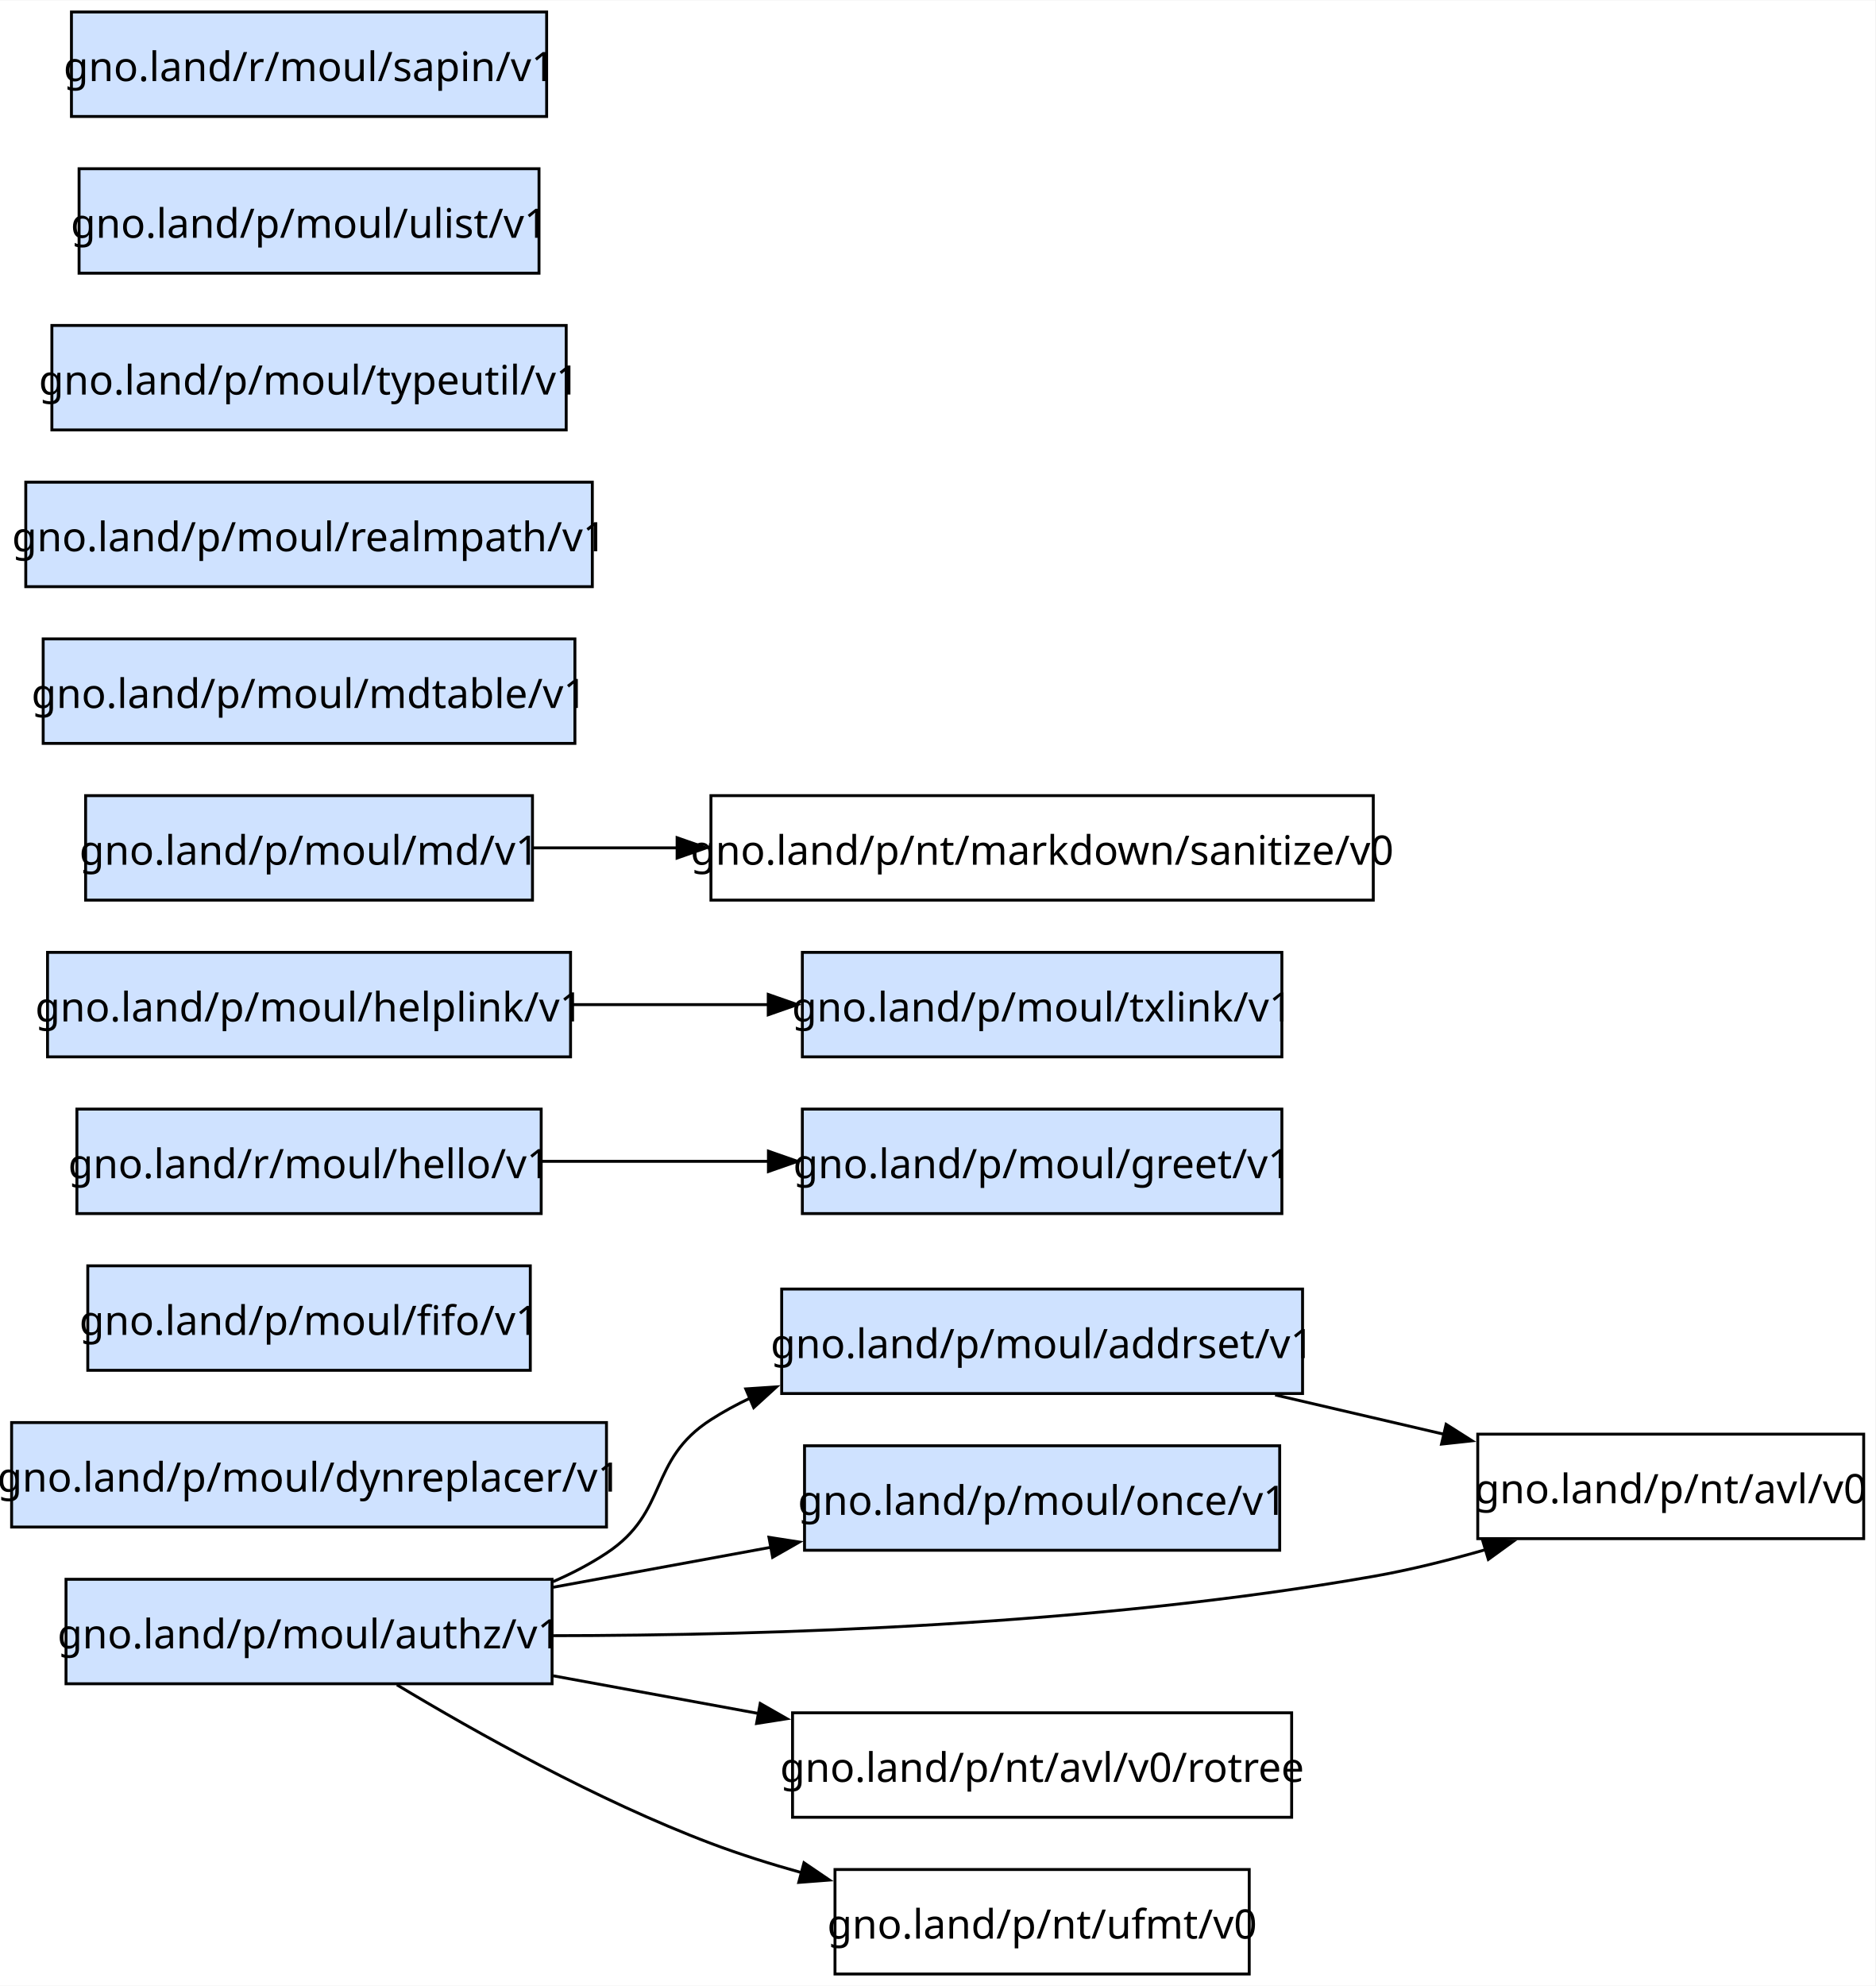
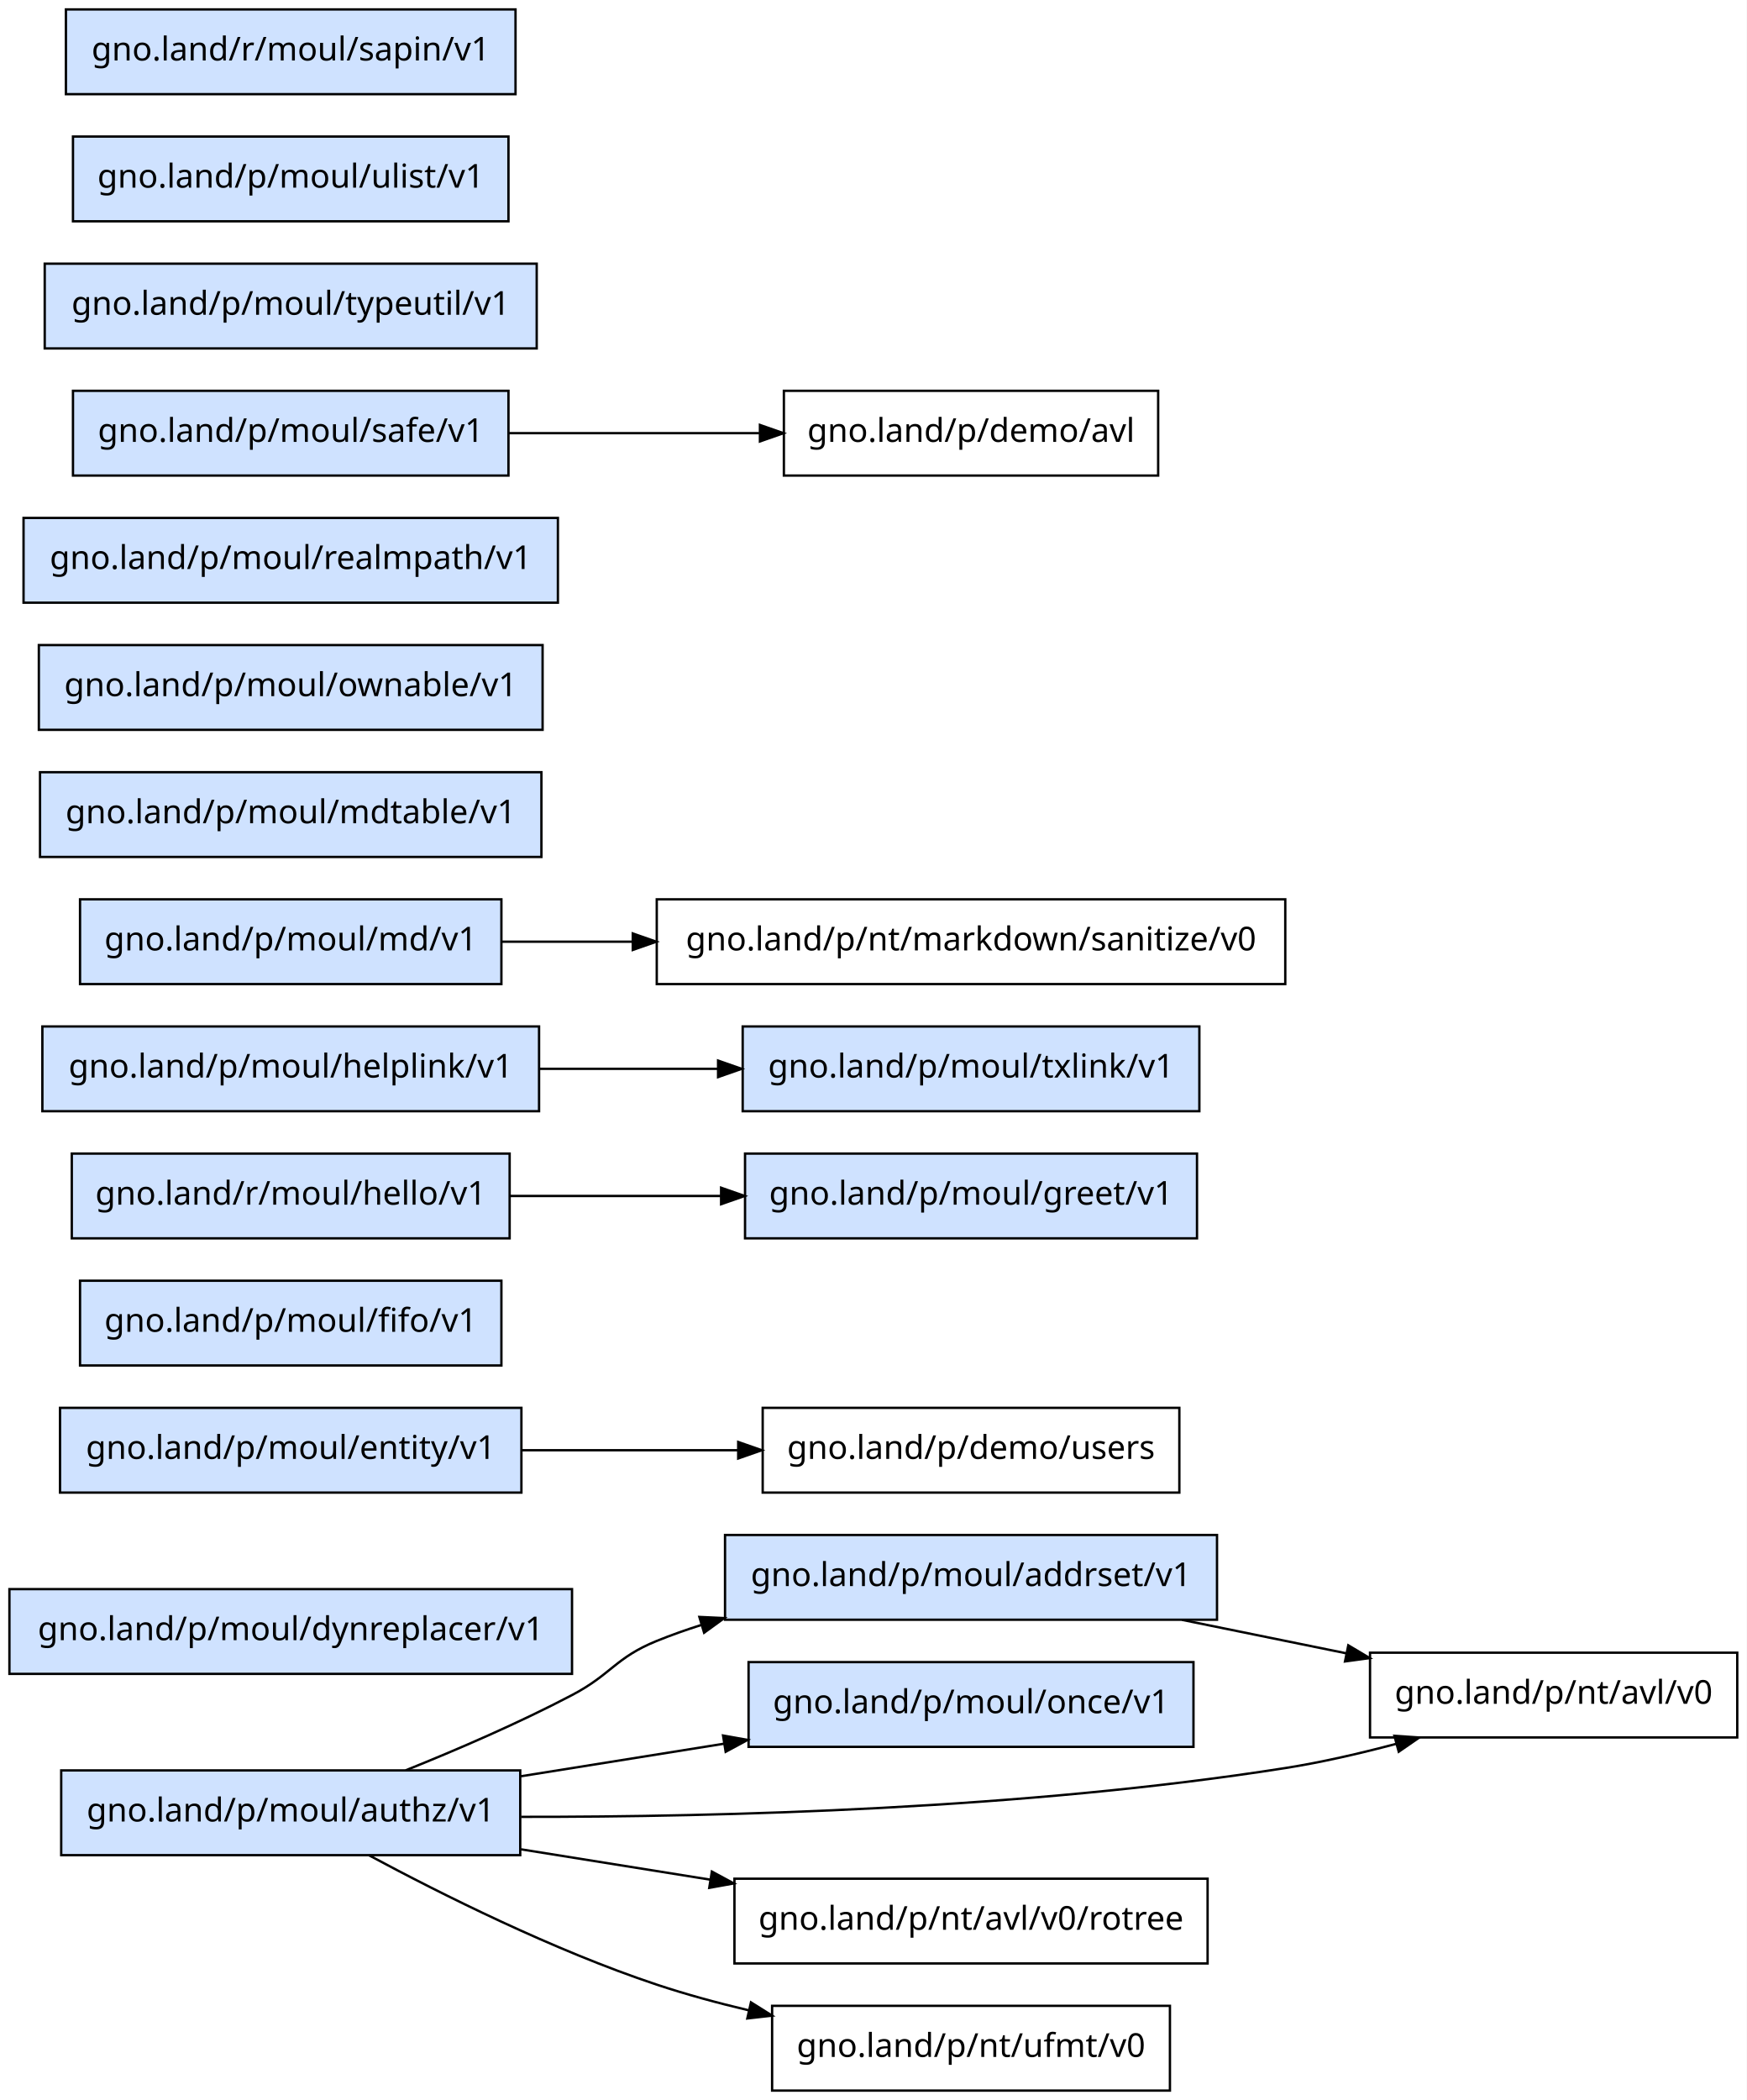
- <svg xmlns="http://www.w3.org/2000/svg" width="646pt" height="684pt" viewBox="0.00 0.00 646.25 684.00">
-   <g id="graph0" class="graph" transform="scale(1 1) rotate(0) translate(4 680)">
-     <polygon fill="white" stroke="none" points="-4,4 -4,-680 642.25,-680 642.25,4 -4,4" />
+ <svg xmlns="http://www.w3.org/2000/svg" width="742pt" height="892pt" viewBox="0.00 0.00 742.00 892.00">
+   <g id="graph0" class="graph" transform="scale(1 1) rotate(0) translate(4 888)">
+     <polygon fill="white" stroke="transparent" points="-4,4 -4,-888 738,-888 738,4 -4,4" />
    <g id="node1" class="node">
-       <polygon fill="#cfe2ff" stroke="black" points="444.88,-236 265.38,-236 265.38,-200 444.88,-200 444.88,-236" />
-       <text text-anchor="middle" x="355.12" y="-212.2" font-family="sans-serif" font-size="14.00">gno.land/p/moul/addrset/v1</text>
+       <polygon fill="#cfe2ff" stroke="black" points="513,-236 304,-236 304,-200 513,-200 513,-236" />
+       <text text-anchor="middle" x="408.5" y="-214.3" font-family="sans-serif" font-size="14.00">gno.land/p/moul/addrset/v1</text>
+     </g>
+     <g id="node19" class="node">
+       <polygon fill="none" stroke="black" points="734,-186 578,-186 578,-150 734,-150 734,-186" />
+       <text text-anchor="middle" x="656" y="-164.3" font-family="sans-serif" font-size="14.00">gno.land/p/nt/avl/v0</text>
+     </g>
+     <g id="edge1" class="edge">
+       <path fill="none" stroke="black" d="M498.13,-199.95C520.86,-195.32 545.29,-190.34 567.94,-185.73" />
+       <polygon fill="black" stroke="black" points="568.77,-189.13 577.87,-183.71 567.37,-182.28 568.77,-189.13" />
+     </g>
+     <g id="node2" class="node">
+       <polygon fill="#cfe2ff" stroke="black" points="217,-136 22,-136 22,-100 217,-100 217,-136" />
+       <text text-anchor="middle" x="119.5" y="-114.3" font-family="sans-serif" font-size="14.00">gno.land/p/moul/authz/v1</text>
+     </g>
+     <g id="edge2" class="edge">
+       <path fill="none" stroke="black" d="M168.35,-136.04C190.28,-144.85 216.37,-156.11 239,-168 255.81,-176.83 257.4,-183.87 275,-191 281.14,-193.49 287.54,-195.75 294.06,-197.82" />
+       <polygon fill="black" stroke="black" points="293.1,-201.19 303.69,-200.7 295.11,-194.48 293.1,-201.19" />
+     </g>
+     <g id="node10" class="node">
+       <polygon fill="#cfe2ff" stroke="black" points="503,-182 314,-182 314,-146 503,-146 503,-182" />
+       <text text-anchor="middle" x="408.5" y="-160.3" font-family="sans-serif" font-size="14.00">gno.land/p/moul/once/v1</text>
+     </g>
+     <g id="edge3" class="edge">
+       <path fill="none" stroke="black" d="M217.26,-133.51C245.07,-137.97 275.5,-142.84 303.71,-147.36" />
+       <polygon fill="black" stroke="black" points="303.16,-150.82 313.59,-148.95 304.27,-143.91 303.16,-150.82" />
+     </g>
+     <g id="edge4" class="edge">
+       <path fill="none" stroke="black" d="M217.37,-116.27C303.2,-116.19 431.66,-119.6 542,-137 557.41,-139.43 573.73,-143.19 589.03,-147.26" />
+       <polygon fill="black" stroke="black" points="588.35,-150.7 598.92,-149.97 590.2,-143.95 588.35,-150.7" />
+     </g>
+     <g id="node20" class="node">
+       <polygon fill="none" stroke="black" points="509,-90 308,-90 308,-54 509,-54 509,-90" />
+       <text text-anchor="middle" x="408.5" y="-68.3" font-family="sans-serif" font-size="14.00">gno.land/p/nt/avl/v0/rotree</text>
+     </g>
+     <g id="edge5" class="edge">
+       <path fill="none" stroke="black" d="M217.26,-102.49C243.09,-98.35 271.19,-93.85 297.67,-89.6" />
+       <polygon fill="black" stroke="black" points="298.41,-93.03 307.73,-87.99 297.3,-86.12 298.41,-93.03" />
+     </g>
+     <g id="node21" class="node">
+       <polygon fill="none" stroke="black" points="493,-36 324,-36 324,0 493,0 493,-36" />
+       <text text-anchor="middle" x="408.5" y="-14.3" font-family="sans-serif" font-size="14.00">gno.land/p/nt/ufmt/v0</text>
+     </g>
+     <g id="edge6" class="edge">
+       <path fill="none" stroke="black" d="M152.71,-99.97C183.32,-83.52 231.09,-59.61 275,-45 287.43,-40.87 300.73,-37.25 313.93,-34.13" />
+       <polygon fill="black" stroke="black" points="315.02,-37.47 324,-31.83 313.47,-30.64 315.02,-37.47" />
+     </g>
+     <g id="node3" class="node">
+       <polygon fill="#cfe2ff" stroke="black" points="239,-213 0,-213 0,-177 239,-177 239,-213" />
+       <text text-anchor="middle" x="119.5" y="-191.3" font-family="sans-serif" font-size="14.00">gno.land/p/moul/dynreplacer/v1</text>
+     </g>
+     <g id="node4" class="node">
+       <polygon fill="#cfe2ff" stroke="black" points="217.5,-290 21.5,-290 21.5,-254 217.5,-254 217.5,-290" />
+       <text text-anchor="middle" x="119.5" y="-268.3" font-family="sans-serif" font-size="14.00">gno.land/p/moul/entity/v1</text>
+     </g>
+     <g id="node22" class="node">
+       <polygon fill="none" stroke="black" points="497,-290 320,-290 320,-254 497,-254 497,-290" />
+       <text text-anchor="middle" x="408.5" y="-268.3" font-family="sans-serif" font-size="14.00">gno.land/p/demo/users</text>
+     </g>
+     <g id="edge7" class="edge">
+       <path fill="none" stroke="black" d="M217.67,-272C247.2,-272 279.66,-272 309.26,-272" />
+       <polygon fill="black" stroke="black" points="309.6,-275.5 319.6,-272 309.6,-268.5 309.6,-275.5" />
+     </g>
+     <g id="node5" class="node">
+       <polygon fill="#cfe2ff" stroke="black" points="209,-344 30,-344 30,-308 209,-308 209,-344" />
+       <text text-anchor="middle" x="119.5" y="-322.3" font-family="sans-serif" font-size="14.00">gno.land/p/moul/fifo/v1</text>
+     </g>
+     <g id="node6" class="node">
+       <polygon fill="#cfe2ff" stroke="black" points="504.5,-398 312.5,-398 312.5,-362 504.5,-362 504.5,-398" />
+       <text text-anchor="middle" x="408.5" y="-376.3" font-family="sans-serif" font-size="14.00">gno.land/p/moul/greet/v1</text>
+     </g>
+     <g id="node7" class="node">
+       <polygon fill="#cfe2ff" stroke="black" points="225,-452 14,-452 14,-416 225,-416 225,-452" />
+       <text text-anchor="middle" x="119.5" y="-430.3" font-family="sans-serif" font-size="14.00">gno.land/p/moul/helplink/v1</text>
+     </g>
+     <g id="node14" class="node">
+       <polygon fill="#cfe2ff" stroke="black" points="505.5,-452 311.5,-452 311.5,-416 505.5,-416 505.5,-452" />
+       <text text-anchor="middle" x="408.5" y="-430.3" font-family="sans-serif" font-size="14.00">gno.land/p/moul/txlink/v1</text>
+     </g>
+     <g id="edge8" class="edge">
+       <path fill="none" stroke="black" d="M225.33,-434C249.96,-434 276.23,-434 300.94,-434" />
+       <polygon fill="black" stroke="black" points="301.05,-437.5 311.05,-434 301.05,-430.5 301.05,-437.5" />
+     </g>
+     <g id="node8" class="node">
+       <polygon fill="#cfe2ff" stroke="black" points="209,-506 30,-506 30,-470 209,-470 209,-506" />
+       <text text-anchor="middle" x="119.5" y="-484.3" font-family="sans-serif" font-size="14.00">gno.land/p/moul/md/v1</text>
+     </g>
+     <g id="node23" class="node">
+       <polygon fill="none" stroke="black" points="542,-506 275,-506 275,-470 542,-470 542,-506" />
+       <text text-anchor="middle" x="408.5" y="-484.3" font-family="sans-serif" font-size="14.00">gno.land/p/nt/markdown/sanitize/v0</text>
+     </g>
+     <g id="edge9" class="edge">
+       <path fill="none" stroke="black" d="M209.34,-488C226.93,-488 245.8,-488 264.65,-488" />
+       <polygon fill="black" stroke="black" points="264.81,-491.5 274.81,-488 264.81,-484.5 264.81,-491.5" />
+     </g>
+     <g id="node9" class="node">
+       <polygon fill="#cfe2ff" stroke="black" points="226,-560 13,-560 13,-524 226,-524 226,-560" />
+       <text text-anchor="middle" x="119.5" y="-538.3" font-family="sans-serif" font-size="14.00">gno.land/p/moul/mdtable/v1</text>
+     </g>
+     <g id="node11" class="node">
+       <polygon fill="#cfe2ff" stroke="black" points="226.5,-614 12.5,-614 12.5,-578 226.5,-578 226.5,-614" />
+       <text text-anchor="middle" x="119.5" y="-592.3" font-family="sans-serif" font-size="14.00">gno.land/p/moul/ownable/v1</text>
+     </g>
+     <g id="node12" class="node">
+       <polygon fill="#cfe2ff" stroke="black" points="233,-668 6,-668 6,-632 233,-632 233,-668" />
+       <text text-anchor="middle" x="119.5" y="-646.3" font-family="sans-serif" font-size="14.00">gno.land/p/moul/realmpath/v1</text>
+     </g>
+     <g id="node13" class="node">
+       <polygon fill="#cfe2ff" stroke="black" points="212,-722 27,-722 27,-686 212,-686 212,-722" />
+       <text text-anchor="middle" x="119.5" y="-700.3" font-family="sans-serif" font-size="14.00">gno.land/p/moul/safe/v1</text>
+     </g>
+     <g id="node24" class="node">
+       <polygon fill="none" stroke="black" points="488,-722 329,-722 329,-686 488,-686 488,-722" />
+       <text text-anchor="middle" x="408.5" y="-700.3" font-family="sans-serif" font-size="14.00">gno.land/p/demo/avl</text>
+     </g>
+     <g id="edge10" class="edge">
+       <path fill="none" stroke="black" d="M212.1,-704C246.14,-704 284.69,-704 318.5,-704" />
+       <polygon fill="black" stroke="black" points="318.83,-707.5 328.83,-704 318.83,-700.5 318.83,-707.5" />
+     </g>
+     <g id="node15" class="node">
+       <polygon fill="#cfe2ff" stroke="black" points="224,-776 15,-776 15,-740 224,-740 224,-776" />
+       <text text-anchor="middle" x="119.5" y="-754.3" font-family="sans-serif" font-size="14.00">gno.land/p/moul/typeutil/v1</text>
    </g>
    <g id="node16" class="node">
-       <polygon fill="none" stroke="black" points="638.25,-186 505.25,-186 505.25,-150 638.25,-150 638.25,-186" />
-       <text text-anchor="middle" x="571.75" y="-162.2" font-family="sans-serif" font-size="14.00">gno.land/p/nt/avl/v0</text>
-     </g>
-     <g id="edge1" class="edge">
-       <path fill="none" stroke="black" d="M435.43,-199.52C454.5,-195.08 474.83,-190.35 493.79,-185.93" />
-       <polygon fill="black" stroke="black" points="494.35,-189.39 503.3,-183.71 492.76,-182.57 494.35,-189.39" />
-     </g>
-     <g id="node2" class="node">
-       <polygon fill="#cfe2ff" stroke="black" points="186.25,-136 18.75,-136 18.75,-100 186.25,-100 186.25,-136" />
-       <text text-anchor="middle" x="102.5" y="-112.2" font-family="sans-serif" font-size="14.00">gno.land/p/moul/authz/v1</text>
-     </g>
-     <g id="edge2" class="edge">
-       <path fill="none" stroke="black" d="M186.63,-135.2C193.08,-137.99 199.29,-141.23 205,-145 226.67,-159.3 219.15,-176.98 241,-191 245.27,-193.74 249.8,-196.21 254.49,-198.42" />
-       <polygon fill="black" stroke="black" points="253,-201.59 263.58,-202.29 255.74,-195.15 253,-201.59" />
-     </g>
-     <g id="node9" class="node">
-       <polygon fill="#cfe2ff" stroke="black" points="437,-182 273.25,-182 273.25,-146 437,-146 437,-182" />
-       <text text-anchor="middle" x="355.12" y="-158.2" font-family="sans-serif" font-size="14.00">gno.land/p/moul/once/v1</text>
-     </g>
-     <g id="edge3" class="edge">
-       <path fill="none" stroke="black" d="M186.61,-133.25C210.7,-137.68 237.15,-142.53 261.78,-147.05" />
-       <polygon fill="black" stroke="black" points="260.99,-150.46 271.46,-148.83 262.26,-143.58 260.99,-150.46" />
-     </g>
-     <g id="edge4" class="edge">
-       <path fill="none" stroke="black" d="M186.58,-116.57C261.14,-116.64 373.28,-120.12 469.25,-137 481.95,-139.23 495.3,-142.57 507.98,-146.22" />
-       <polygon fill="black" stroke="black" points="506.89,-149.55 517.48,-149.07 508.9,-142.85 506.89,-149.55" />
+       <polygon fill="#cfe2ff" stroke="black" points="212,-830 27,-830 27,-794 212,-794 212,-830" />
+       <text text-anchor="middle" x="119.5" y="-808.3" font-family="sans-serif" font-size="14.00">gno.land/p/moul/ulist/v1</text>
    </g>
    <g id="node17" class="node">
-       <polygon fill="none" stroke="black" points="441.12,-90 269.12,-90 269.12,-54 441.12,-54 441.12,-90" />
-       <text text-anchor="middle" x="355.12" y="-66.2" font-family="sans-serif" font-size="14.00">gno.land/p/nt/avl/v0/rotree</text>
+       <polygon fill="#cfe2ff" stroke="black" points="212.5,-398 26.5,-398 26.5,-362 212.5,-362 212.5,-398" />
+       <text text-anchor="middle" x="119.5" y="-376.3" font-family="sans-serif" font-size="14.00">gno.land/r/moul/hello/v1</text>
    </g>
-     <g id="edge5" class="edge">
-       <path fill="none" stroke="black" d="M186.61,-102.75C209.36,-98.57 234.22,-94.01 257.66,-89.71" />
-       <polygon fill="black" stroke="black" points="257.98,-93.21 267.18,-87.96 256.72,-86.32 257.98,-93.21" />
+     <g id="edge11" class="edge">
+       <path fill="none" stroke="black" d="M212.89,-380C241.33,-380 272.84,-380 302.09,-380" />
+       <polygon fill="black" stroke="black" points="302.33,-383.5 312.33,-380 302.33,-376.5 302.33,-383.5" />
    </g>
    <g id="node18" class="node">
-       <polygon fill="none" stroke="black" points="426.5,-36 283.75,-36 283.75,0 426.5,0 426.5,-36" />
-       <text text-anchor="middle" x="355.12" y="-12.2" font-family="sans-serif" font-size="14.00">gno.land/p/nt/ufmt/v0</text>
-     </g>
-     <g id="edge6" class="edge">
-       <path fill="none" stroke="black" d="M132.78,-99.63C159.94,-83.29 201.94,-59.76 241,-45 250.95,-41.24 261.6,-37.88 272.24,-34.92" />
-       <polygon fill="black" stroke="black" points="273.06,-38.33 281.83,-32.37 271.26,-31.56 273.06,-38.33" />
-     </g>
-     <g id="node3" class="node">
-       <polygon fill="#cfe2ff" stroke="black" points="205,-190 0,-190 0,-154 205,-154 205,-190" />
-       <text text-anchor="middle" x="102.5" y="-166.2" font-family="sans-serif" font-size="14.00">gno.land/p/moul/dynreplacer/v1</text>
-     </g>
-     <g id="node4" class="node">
-       <polygon fill="#cfe2ff" stroke="black" points="178.75,-244 26.25,-244 26.25,-208 178.75,-208 178.75,-244" />
-       <text text-anchor="middle" x="102.5" y="-220.2" font-family="sans-serif" font-size="14.00">gno.land/p/moul/fifo/v1</text>
-     </g>
-     <g id="node5" class="node">
-       <polygon fill="#cfe2ff" stroke="black" points="437.75,-298 272.5,-298 272.5,-262 437.75,-262 437.75,-298" />
-       <text text-anchor="middle" x="355.12" y="-274.2" font-family="sans-serif" font-size="14.00">gno.land/p/moul/greet/v1</text>
-     </g>
-     <g id="node6" class="node">
-       <polygon fill="#cfe2ff" stroke="black" points="192.62,-352 12.38,-352 12.38,-316 192.62,-316 192.62,-352" />
-       <text text-anchor="middle" x="102.5" y="-328.2" font-family="sans-serif" font-size="14.00">gno.land/p/moul/helplink/v1</text>
-     </g>
-     <g id="node11" class="node">
-       <polygon fill="#cfe2ff" stroke="black" points="437.75,-352 272.5,-352 272.5,-316 437.75,-316 437.75,-352" />
-       <text text-anchor="middle" x="355.12" y="-328.2" font-family="sans-serif" font-size="14.00">gno.land/p/moul/txlink/v1</text>
-     </g>
-     <g id="edge7" class="edge">
-       <path fill="none" stroke="black" d="M192.92,-334C214.95,-334 238.59,-334 260.8,-334" />
-       <polygon fill="black" stroke="black" points="260.75,-337.5 270.75,-334 260.75,-330.5 260.75,-337.5" />
-     </g>
-     <g id="node7" class="node">
-       <polygon fill="#cfe2ff" stroke="black" points="179.5,-406 25.5,-406 25.5,-370 179.5,-370 179.5,-406" />
-       <text text-anchor="middle" x="102.5" y="-382.2" font-family="sans-serif" font-size="14.00">gno.land/p/moul/md/v1</text>
-     </g>
-     <g id="node19" class="node">
-       <polygon fill="none" stroke="black" points="469.25,-406 241,-406 241,-370 469.25,-370 469.25,-406" />
-       <text text-anchor="middle" x="355.12" y="-382.2" font-family="sans-serif" font-size="14.00">gno.land/p/nt/markdown/sanitize/v0</text>
-     </g>
-     <g id="edge8" class="edge">
-       <path fill="none" stroke="black" d="M179.72,-388C195.55,-388 212.62,-388 229.67,-388" />
-       <polygon fill="black" stroke="black" points="229.34,-391.5 239.34,-388 229.34,-384.5 229.34,-391.5" />
-     </g>
-     <g id="node8" class="node">
-       <polygon fill="#cfe2ff" stroke="black" points="194.12,-460 10.88,-460 10.88,-424 194.12,-424 194.12,-460" />
-       <text text-anchor="middle" x="102.5" y="-436.2" font-family="sans-serif" font-size="14.00">gno.land/p/moul/mdtable/v1</text>
-     </g>
-     <g id="node10" class="node">
-       <polygon fill="#cfe2ff" stroke="black" points="200.12,-514 4.88,-514 4.88,-478 200.12,-478 200.12,-514" />
-       <text text-anchor="middle" x="102.5" y="-490.2" font-family="sans-serif" font-size="14.00">gno.land/p/moul/realmpath/v1</text>
-     </g>
-     <g id="node12" class="node">
-       <polygon fill="#cfe2ff" stroke="black" points="191.12,-568 13.88,-568 13.88,-532 191.12,-532 191.12,-568" />
-       <text text-anchor="middle" x="102.5" y="-544.2" font-family="sans-serif" font-size="14.00">gno.land/p/moul/typeutil/v1</text>
-     </g>
-     <g id="node13" class="node">
-       <polygon fill="#cfe2ff" stroke="black" points="181.75,-622 23.25,-622 23.25,-586 181.75,-586 181.75,-622" />
-       <text text-anchor="middle" x="102.5" y="-598.2" font-family="sans-serif" font-size="14.00">gno.land/p/moul/ulist/v1</text>
-     </g>
-     <g id="node14" class="node">
-       <polygon fill="#cfe2ff" stroke="black" points="182.5,-298 22.5,-298 22.5,-262 182.5,-262 182.5,-298" />
-       <text text-anchor="middle" x="102.5" y="-274.2" font-family="sans-serif" font-size="14.00">gno.land/r/moul/hello/v1</text>
-     </g>
-     <g id="edge9" class="edge">
-       <path fill="none" stroke="black" d="M182.8,-280C207.66,-280 235.32,-280 261.05,-280" />
-       <polygon fill="black" stroke="black" points="260.81,-283.5 270.81,-280 260.81,-276.5 260.81,-283.5" />
-     </g>
-     <g id="node15" class="node">
-       <polygon fill="#cfe2ff" stroke="black" points="184.38,-676 20.62,-676 20.62,-640 184.38,-640 184.38,-676" />
-       <text text-anchor="middle" x="102.5" y="-652.2" font-family="sans-serif" font-size="14.00">gno.land/r/moul/sapin/v1</text>
+       <polygon fill="#cfe2ff" stroke="black" points="215,-884 24,-884 24,-848 215,-848 215,-884" />
+       <text text-anchor="middle" x="119.5" y="-862.3" font-family="sans-serif" font-size="14.00">gno.land/r/moul/sapin/v1</text>
    </g>
  </g>
</svg>
